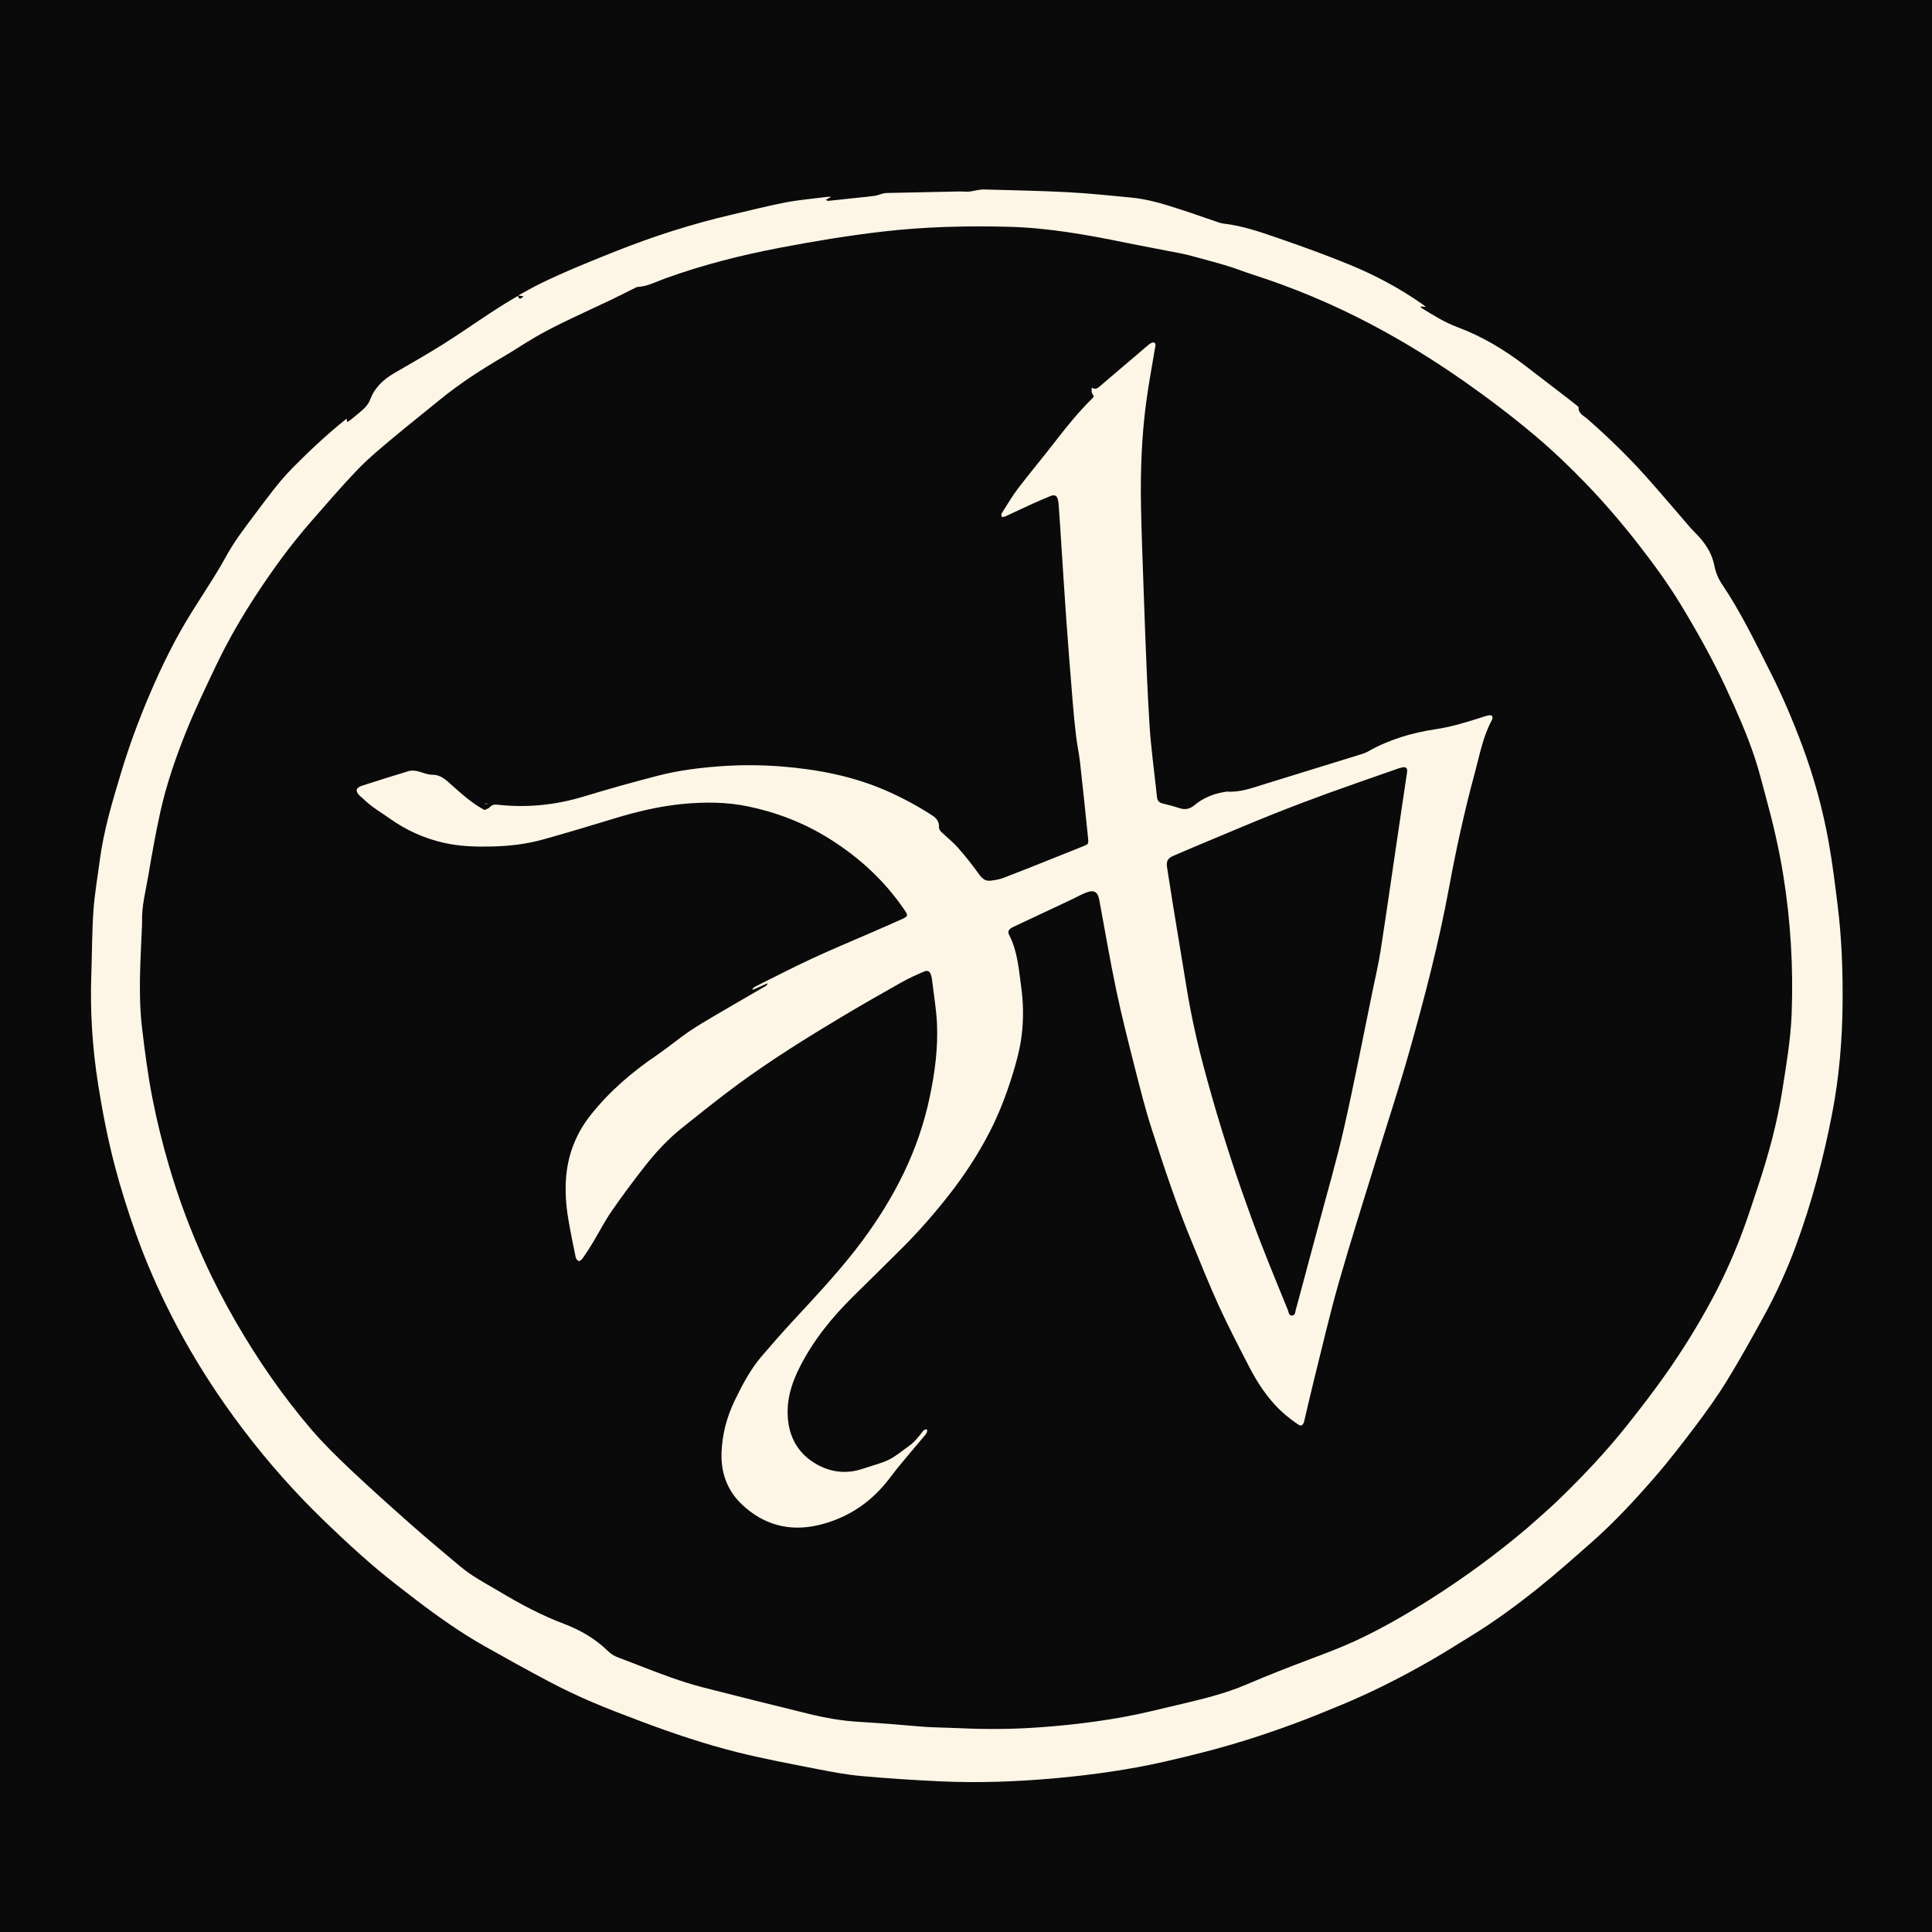
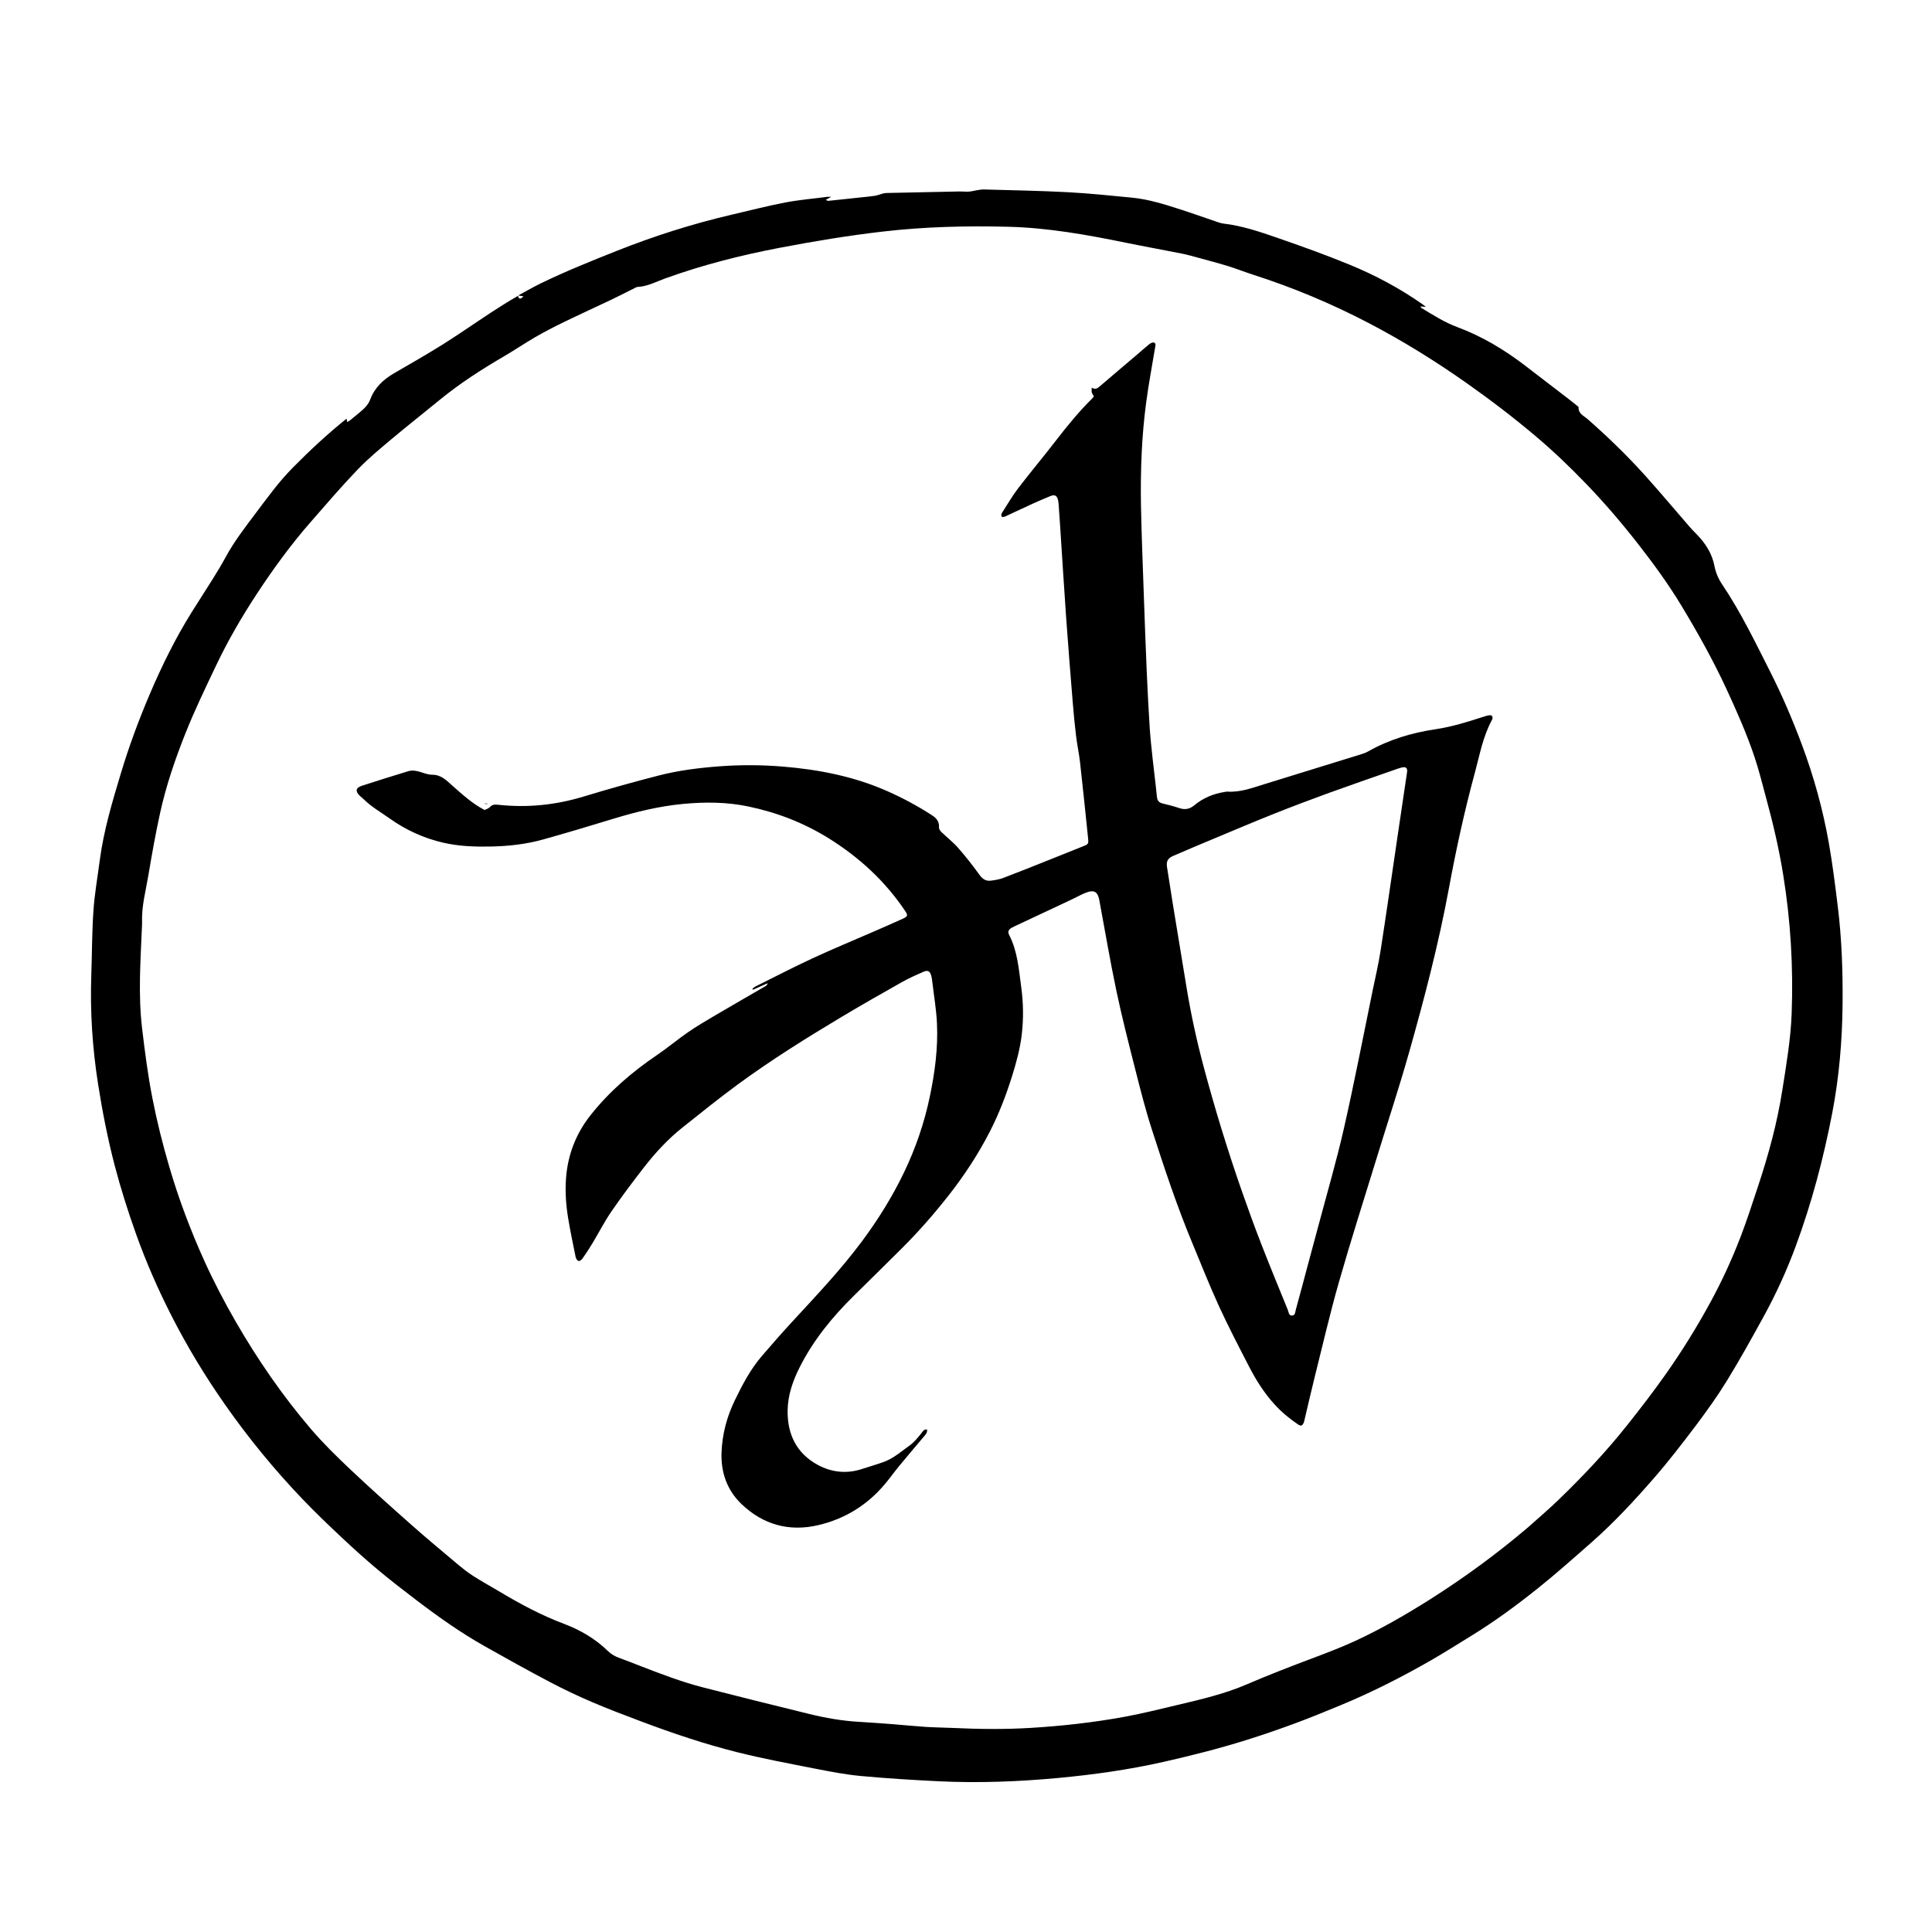
<svg xmlns="http://www.w3.org/2000/svg" viewBox="0 0 100 100">
-   <rect x="0" y="0" width="100" height="100" fill="#0a0a0a" />
  <style>
-     .e { fill: #fdf5e6; }
+     .e { fill: #000000; }
  </style>
  <g transform="translate(1.886 -18.1092) scale(0.162)">
    <path class="e" d="M153.93,206.19c2.39-1.29,4.73-2.66,7.17-3.85c7.86-3.82,15.96-7.08,24.08-10.31c12.02-4.78,24.31-8.71,36.91-11.64   c5.73-1.33,11.44-2.81,17.22-3.92c4.4-0.84,8.9-1.21,13.36-1.79c0.3-0.04,0.61-0.01,1.26-0.01c-0.7,0.39-1.11,0.63-1.73,0.98   c0.39,0.16,0.59,0.33,0.78,0.31c3.34-0.34,6.68-0.7,10.01-1.06c1.64-0.18,3.28-0.31,4.91-0.56c0.79-0.12,1.54-0.45,2.31-0.65   c0.42-0.11,0.86-0.23,1.29-0.24c7.79-0.18,15.57-0.34,23.36-0.49c1.01-0.02,2.03,0.12,3.04,0.05c0.86-0.05,1.7-0.31,2.56-0.44   c0.74-0.11,1.5-0.27,2.24-0.25c8.92,0.26,17.85,0.4,26.77,0.87c6.82,0.36,13.63,1.08,20.43,1.73c5.39,0.51,10.54,2.15,15.66,3.8   c3.8,1.22,7.55,2.57,11.33,3.85c0.78,0.26,1.57,0.56,2.38,0.65c5.96,0.69,11.61,2.62,17.23,4.56c7.77,2.69,15.53,5.47,23.13,8.6   c8.15,3.35,15.91,7.5,23.15,12.56c0.29,0.2,0.57,0.43,1.17,0.89c-0.82-0.06-1.23-0.09-1.76-0.13c0.12,0.19,0.17,0.38,0.28,0.45   c3.72,2.27,7.41,4.62,11.53,6.15c7.9,2.94,15.03,7.24,21.7,12.34c4.72,3.61,9.43,7.24,14.15,10.87c0.75,0.58,1.49,1.17,2.23,1.77   c0.24,0.2,0.64,0.45,0.64,0.67c-0.08,2.04,1.7,2.69,2.84,3.7c6.48,5.69,12.67,11.67,18.43,18.08c4.87,5.41,9.53,11,14.31,16.49   c1.04,1.19,2.21,2.27,3.25,3.46c2.24,2.57,3.91,5.48,4.56,8.85c0.42,2.17,1.26,4.15,2.45,5.92c5.99,8.91,10.63,18.56,15.45,28.09   c3.82,7.56,7.14,15.35,10.11,23.3c3.79,10.16,6.66,20.57,8.55,31.23c1.19,6.72,2.03,13.5,2.86,20.27   c1.28,10.38,1.64,20.81,1.54,31.27c-0.11,11.67-1.09,23.26-3.29,34.73c-2.79,14.51-6.56,28.75-11.68,42.62   c-2.85,7.72-6.26,15.21-10.23,22.43c-3.8,6.92-7.63,13.83-11.76,20.56c-3.04,4.94-6.44,9.68-9.93,14.32   c-4.3,5.7-8.67,11.37-13.35,16.75c-6.27,7.21-12.78,14.23-19.97,20.56c-5.7,5.01-11.38,10.07-17.31,14.81   c-6.73,5.37-13.67,10.47-21.02,14.99c-4.31,2.65-8.59,5.37-12.97,7.89c-9.29,5.33-18.82,10.18-28.72,14.28   c-4.97,2.06-9.94,4.1-14.98,5.96c-5.1,1.88-10.25,3.65-15.43,5.27c-8.64,2.7-17.42,4.92-26.25,6.92   c-11.14,2.52-22.42,4.1-33.77,5.16c-12.68,1.18-25.41,1.66-38.14,1.05c-8.28-0.4-16.57-0.92-24.82-1.68   c-4.78-0.44-9.53-1.35-14.24-2.27c-8.39-1.65-16.8-3.21-25.09-5.28c-10.57-2.64-20.9-6.12-31.09-9.96   c-5.21-1.96-10.42-3.93-15.53-6.12c-4.59-1.97-9.11-4.11-13.53-6.44c-7-3.69-13.91-7.53-20.8-11.42   c-7.67-4.33-14.84-9.42-21.83-14.74c-4.17-3.18-8.33-6.39-12.35-9.75c-3.92-3.29-7.73-6.73-11.47-10.24   c-4.2-3.94-8.37-7.93-12.35-12.09c-9.08-9.47-17.37-19.59-24.91-30.35c-6.34-9.04-12.04-18.46-17.05-28.27   c-4.37-8.57-8.23-17.37-11.46-26.45c-2.55-7.16-4.84-14.39-6.76-21.74c-2.22-8.52-3.91-17.15-5.28-25.85   c-1.83-11.61-2.59-23.27-2.18-35.01c0.24-6.83,0.21-13.68,0.68-20.49c0.37-5.36,1.31-10.67,2.01-16   c1.24-9.52,3.98-18.68,6.74-27.83c2.59-8.62,5.7-17.05,9.23-25.32c3.85-9.02,8.17-17.83,13.38-26.17c2.24-3.6,4.57-7.14,6.81-10.74   c1.4-2.26,2.79-4.53,4.05-6.86c2.69-4.98,6.13-9.43,9.51-13.93c3.8-5.05,7.51-10.2,11.97-14.71c5.43-5.49,11.07-10.76,17.18-15.65   c0.06,0.36,0.11,0.63,0.19,1.07c0.36-0.21,0.69-0.35,0.96-0.57c0.99-0.79,1.97-1.59,2.93-2.41c1.43-1.23,2.78-2.33,3.53-4.34   c1.35-3.63,4.14-6.27,7.53-8.24c5.2-3.02,10.43-5.99,15.52-9.18c5.25-3.3,10.34-6.86,15.52-10.26c2.8-1.84,5.64-3.6,8.58-5.3   c0.43,1.48,1.1,0.78,1.77,0.14C155.03,206.36,154.48,206.27,153.93,206.19z M476.5,599.84c3.25-2.92,6.59-5.74,9.73-8.77   c7.79-7.52,15.23-15.39,21.97-23.87c4.29-5.39,8.49-10.86,12.46-16.49c5.17-7.34,9.89-14.97,14.19-22.86   c3.7-6.8,6.92-13.8,9.68-21.01c2.03-5.32,3.78-10.74,5.57-16.15c3.31-9.99,6.08-20.11,7.71-30.53c1.27-8.13,2.68-16.21,2.99-24.48   c0.56-14.92-0.32-29.73-2.71-44.46c-1.34-8.25-3.23-16.39-5.44-24.45c-1.18-4.33-2.24-8.71-3.66-12.96   c-2.5-7.5-5.71-14.74-9.03-21.91c-4.26-9.2-9.21-18.04-14.45-26.71c-4.06-6.72-8.69-13.07-13.51-19.27   c-5.29-6.8-10.88-13.34-16.86-19.55c-5.15-5.34-10.49-10.46-16.15-15.24c-7.15-6.04-14.6-11.71-22.26-17.1   c-9.9-6.96-20.16-13.32-30.88-18.93c-11.97-6.27-24.4-11.47-37.28-15.6c-2.64-0.85-5.22-1.89-7.87-2.7   c-3.21-0.98-6.45-1.83-9.69-2.72c-1.65-0.45-3.3-0.92-4.97-1.25c-6.02-1.2-12.07-2.29-18.09-3.52   c-12.36-2.53-24.75-4.75-37.41-5.07c-13.37-0.34-26.72-0.02-40.02,1.52c-11.07,1.28-22.06,3.1-33.01,5.19   c-12.46,2.38-24.71,5.49-36.66,9.81c-2.89,1.05-5.67,2.57-8.85,2.71c-0.18,0.01-0.36,0.11-0.53,0.19   c-2.49,1.24-4.95,2.52-7.46,3.72c-5.14,2.45-10.33,4.81-15.46,7.3c-3.13,1.52-6.23,3.12-9.24,4.86c-3.34,1.93-6.54,4.12-9.87,6.06   c-7.17,4.19-14.14,8.66-20.58,13.94c-5.04,4.14-10.17,8.15-15.16,12.34c-3.78,3.17-7.61,6.32-11.02,9.87   c-5.21,5.43-10.11,11.15-15.06,16.82c-6.33,7.25-12,15.02-17.27,23.06c-4.82,7.35-9.23,14.95-13.01,22.91   c-3.37,7.09-6.78,14.15-9.69,21.44c-3.31,8.3-6.2,16.74-8.12,25.47c-1.47,6.67-2.66,13.41-3.79,20.14   c-0.83,4.92-2.17,9.77-1.99,14.83c0.02,0.63-0.03,1.27-0.06,1.9c-0.45,10.68-1.2,21.35,0.07,32.05c0.89,7.48,1.85,14.94,3.3,22.33   c1.43,7.32,3.24,14.56,5.34,21.73c3.02,10.34,6.8,20.38,11.23,30.18c3.03,6.68,6.43,13.19,10.1,19.55   c6.99,12.09,14.88,23.55,23.94,34.16c3.9,4.56,8.21,8.79,12.58,12.92c6.39,6.04,12.96,11.9,19.54,17.73   c4.73,4.19,9.6,8.24,14.44,12.31c1.69,1.42,3.43,2.82,5.28,4.01c2.76,1.78,5.66,3.35,8.48,5.04c6.58,3.94,13.32,7.55,20.52,10.26   c5.26,1.99,10.06,4.77,14.1,8.73c1.02,1,2.21,1.66,3.54,2.15c2.14,0.78,4.25,1.62,6.37,2.44c6.73,2.6,13.46,5.21,20.46,7.01   c11.28,2.9,22.59,5.7,33.9,8.48c5.23,1.28,10.53,2.21,15.92,2.52c3.6,0.21,7.2,0.48,10.79,0.75c3.47,0.27,6.93,0.63,10.41,0.86   c2.91,0.19,5.82,0.21,8.73,0.34c8.29,0.39,16.59,0.49,24.88-0.01c9.99-0.6,19.94-1.71,29.79-3.5c5.85-1.06,11.63-2.52,17.42-3.89   c7.39-1.75,14.81-3.48,21.81-6.49c6.63-2.85,13.35-5.47,20.1-8.01c4.97-1.87,9.96-3.74,14.78-5.97   c8.28-3.84,16.18-8.42,23.89-13.29C456.21,615.85,466.53,608.31,476.5,599.84z" />
    <path class="e" d="M329.42,399.81c-5.75,2.69-11.36,5.33-16.98,7.97c-0.29,0.13-0.58,0.27-0.85,0.43c-1.04,0.64-1.33,1.29-0.77,2.37   c2.68,5.2,3.04,10.93,3.82,16.55c0.69,5.03,0.77,10.1,0.18,15.15c-0.53,4.55-1.73,8.95-3.09,13.3c-1.93,6.17-4.24,12.19-7.21,17.94   c-3.66,7.1-8.01,13.74-12.93,20.02c-4.68,5.98-9.67,11.7-15.06,17.06c-5.07,5.05-10.16,10.07-15.26,15.08   c-6.94,6.83-13.06,14.28-17.45,23.03c-2.15,4.28-3.72,8.78-3.81,13.61c-0.15,7.62,2.8,13.79,9.6,17.49   c4.39,2.39,9.25,2.95,14.17,1.32c2.28-0.75,4.61-1.4,6.87-2.22c1.23-0.45,2.42-1.08,3.52-1.79c1.59-1.04,3.06-2.25,4.61-3.34   c1.58-1.11,2.77-2.57,3.95-4.06c0.44-0.55,0.77-1.32,1.8-1.23c0.2,0.98-0.38,1.57-0.9,2.18c-2.65,3.15-5.31,6.27-7.93,9.45   c-1.53,1.85-2.92,3.81-4.46,5.66c-5.65,6.8-12.85,11.28-21.41,13.29c-9.29,2.18-17.65-0.11-24.55-6.72   c-4.61-4.42-6.63-10.1-6.39-16.5c0.22-5.84,1.69-11.37,4.23-16.62c2.43-5.02,5.01-9.96,8.68-14.22c3.3-3.84,6.63-7.65,10.07-11.36   c7.6-8.23,15.29-16.37,21.98-25.38c5.14-6.93,9.68-14.23,13.4-22c3.67-7.67,6.42-15.68,8.17-24.02c1.63-7.77,2.68-15.61,2.3-23.56   c-0.21-4.35-0.95-8.67-1.46-13c-0.09-0.75-0.18-1.52-0.39-2.24c-0.41-1.38-1.05-1.78-2.41-1.19c-2.38,1.02-4.75,2.09-7.01,3.36   c-6.45,3.64-12.89,7.3-19.24,11.1c-11.3,6.76-22.47,13.74-33.1,21.53c-6.02,4.42-11.83,9.11-17.67,13.76   c-4.63,3.68-8.63,8.01-12.26,12.66c-3.61,4.63-7.13,9.34-10.46,14.17c-2.21,3.22-4,6.73-6.01,10.08c-1.01,1.68-2.08,3.31-3.2,4.92   c-0.28,0.41-0.91,0.91-1.26,0.84c-0.4-0.08-0.86-0.73-0.96-1.21c-0.85-4.15-1.72-8.31-2.41-12.49c-0.68-4.13-0.98-8.3-0.69-12.49   c0.52-7.67,3.16-14.5,7.96-20.54c6.01-7.56,13.24-13.73,21.2-19.13c3.4-2.31,6.55-4.98,9.94-7.31c2.81-1.93,5.77-3.65,8.71-5.39   c5.29-3.11,10.61-6.16,15.92-9.25c0.31-0.18,0.58-0.42,0.71-0.94c-1.57,0.7-3.13,1.39-4.7,2.09c-0.06-0.1-0.12-0.19-0.18-0.29   c0.3-0.24,0.56-0.55,0.89-0.71c6.06-3.02,12.07-6.14,18.21-8.99c6.37-2.96,12.87-5.64,19.31-8.45c3.19-1.39,6.38-2.77,9.55-4.21   c1.76-0.8,1.8-1.12,0.76-2.66c-6.4-9.49-14.63-17.04-24.33-23.08c-7.94-4.94-16.52-8.25-25.62-10.16   c-6.86-1.44-13.83-1.49-20.8-0.84c-7.6,0.71-14.96,2.49-22.24,4.71c-7.51,2.29-15.03,4.55-22.59,6.66   c-5.51,1.54-11.19,2.16-16.9,2.26c-5.01,0.09-9.99-0.08-14.92-1.21c-6.26-1.43-11.96-4.03-17.19-7.74   c-2.83-2.01-5.87-3.73-8.36-6.2c-0.36-0.36-0.77-0.65-1.14-1c-1.6-1.52-1.4-2.63,0.66-3.29c4.94-1.59,9.89-3.16,14.86-4.66   c0.79-0.24,1.75-0.2,2.57-0.03c1.67,0.33,3.31,1.19,4.97,1.19c2.94-0.01,4.6,1.86,6.51,3.54c3.18,2.8,6.31,5.67,10.24,7.73   c0.55-0.29,1.29-0.48,1.72-0.96c0.76-0.84,1.61-0.83,2.58-0.72c9.25,1.01,18.29,0.11,27.22-2.59c7.99-2.42,16.04-4.69,24.13-6.76   c6.38-1.64,12.92-2.45,19.5-2.94c6.72-0.5,13.42-0.46,20.12,0.09c11.49,0.95,22.7,3.13,33.31,7.81c5.04,2.23,9.9,4.83,14.52,7.85   c1.38,0.9,2.2,2.05,2.08,3.8c-0.03,0.46,0.36,1.06,0.73,1.41c1.77,1.72,3.75,3.24,5.37,5.09c2.42,2.75,4.69,5.64,6.83,8.62   c0.97,1.35,2.04,2.07,3.62,1.87c1.37-0.17,2.77-0.4,4.04-0.89c4.91-1.86,9.78-3.83,14.66-5.77c3.59-1.42,7.16-2.87,10.75-4.3   c1.73-0.69,1.83-0.77,1.63-2.66c-0.83-8.06-1.66-16.12-2.56-24.17c-0.32-2.82-0.93-5.61-1.27-8.43c-0.43-3.58-0.78-7.17-1.07-10.77   c-0.73-8.96-1.45-17.92-2.09-26.89c-0.69-9.79-1.29-19.58-1.93-29.37c-0.15-2.27-0.31-4.55-0.47-6.82c-0.04-0.5-0.08-1.02-0.2-1.51   c-0.35-1.49-1.06-1.86-2.48-1.28c-1.81,0.75-3.62,1.51-5.41,2.32c-2.99,1.36-5.96,2.78-8.95,4.16c-0.31,0.14-0.69,0.15-1.01,0.22   c-0.55-0.68-0.17-1.19,0.12-1.64c1.64-2.55,3.16-5.19,5-7.59c3.96-5.17,8.15-10.15,12.12-15.31c3.56-4.62,7.24-9.11,11.38-13.22   c0.22-0.22,0.41-0.47,0.68-0.8c-0.23-0.44-0.54-0.84-0.67-1.3c-0.11-0.37-0.02-0.8-0.02-1.49c1.12,0.66,1.78,0.26,2.49-0.36   c4.13-3.55,8.29-7.05,12.43-10.58c1.16-0.98,2.27-2.02,3.47-2.96c0.4-0.32,1.08-0.65,1.48-0.52c0.78,0.26,0.46,1.05,0.37,1.65   c-0.96,5.87-2.09,11.72-2.86,17.61c-0.69,5.27-1.16,10.57-1.41,15.88c-0.27,5.68-0.34,11.39-0.23,17.08   c0.19,9.55,0.58,19.1,0.91,28.65c0.29,8.35,0.6,16.7,0.96,25.04c0.25,5.69,0.55,11.38,0.91,17.06c0.21,3.28,0.57,6.55,0.92,9.82   c0.44,4.09,0.98,8.16,1.38,12.25c0.12,1.27,0.61,1.95,1.86,2.24c1.79,0.42,3.57,0.89,5.31,1.47c1.8,0.6,3.32,0.32,4.77-0.89   c2.84-2.36,6.14-3.73,9.79-4.28c0.25-0.04,0.5-0.12,0.75-0.1c4.16,0.28,7.98-1.18,11.84-2.37c10.35-3.19,20.69-6.38,31.03-9.59   c0.72-0.22,1.45-0.49,2.1-0.86c6.76-3.84,14.08-6,21.71-7.13c5.17-0.77,10.1-2.33,15.04-3.92c0.66-0.21,1.33-0.44,2.02-0.52   c0.83-0.09,1.16,0.38,0.96,1.19c-0.03,0.12-0.09,0.24-0.15,0.35c-2.85,5.24-3.89,11.09-5.42,16.75c-3.3,12.16-6,24.47-8.28,36.85   c-3.28,17.76-7.84,35.21-12.75,52.57c-3.2,11.32-6.91,22.51-10.36,33.76c-4.07,13.25-8.3,26.45-12.1,39.78   c-2.9,10.16-5.26,20.47-7.83,30.72c-1.1,4.42-2.11,8.87-3.16,13.3c-0.06,0.25-0.11,0.5-0.21,0.73c-0.44,1.05-0.91,1.2-1.88,0.54   c-2.73-1.85-5.26-3.95-7.48-6.4c-3.26-3.59-5.84-7.65-8.05-11.93c-3.31-6.41-6.64-12.81-9.65-19.36c-3.03-6.6-5.7-13.38-8.49-20.09   c-4.97-11.92-9.03-24.18-12.99-36.46c-2.06-6.38-3.7-12.89-5.35-19.39c-2.1-8.28-4.22-16.56-5.98-24.92   c-2.01-9.54-3.62-19.15-5.41-28.73c-0.02-0.12-0.04-0.25-0.07-0.37c-0.5-2.47-1.64-3.18-4.03-2.29c-1.48,0.55-2.87,1.34-4.29,2.02   C330.7,399.21,330.13,399.48,329.42,399.81z M406.31,515.61c1.12-4.16,2.25-8.31,3.36-12.47c2.73-10.28,5.73-20.49,8.08-30.85   c3.31-14.56,6.13-29.24,9.14-43.86c0.88-4.27,1.89-8.52,2.56-12.83c1.84-11.82,3.52-23.66,5.27-35.49c1.06-7.2,2.14-14.4,3.2-21.6   c0.19-1.27-0.31-1.79-1.56-1.53c-0.92,0.2-1.82,0.55-2.71,0.86c-6.87,2.41-13.75,4.77-20.59,7.25c-5.88,2.14-11.74,4.35-17.56,6.67   c-6.58,2.62-13.1,5.39-19.64,8.12c-4.26,1.78-8.52,3.56-12.75,5.41c-1.67,0.73-2.15,1.74-1.89,3.5c0.6,3.94,1.22,7.87,1.86,11.81   c1.47,8.99,2.95,17.97,4.43,26.95c1.4,8.49,3.24,16.9,5.46,25.21c3.56,13.32,7.6,26.5,12.14,39.52c2,5.73,4.07,11.43,6.27,17.08   c2.72,7.01,5.6,13.96,8.43,20.92c0.29,0.71,0.28,1.86,1.34,1.84c1.06-0.02,1.03-1.15,1.23-1.9   C403.7,525.45,404.96,520.67,406.31,515.61z" />
    <path class="e" d="M143.84,368.69c-0.24-0.03-0.41-0.06-0.58-0.08c0-0.04,0.01-0.08,0.01-0.12c0.27,0.02,0.55,0.04,0.82,0.06   c0,0.04,0,0.09-0.01,0.1C144.03,368.68,143.97,368.68,143.84,368.69z" />
  </g>
</svg>
